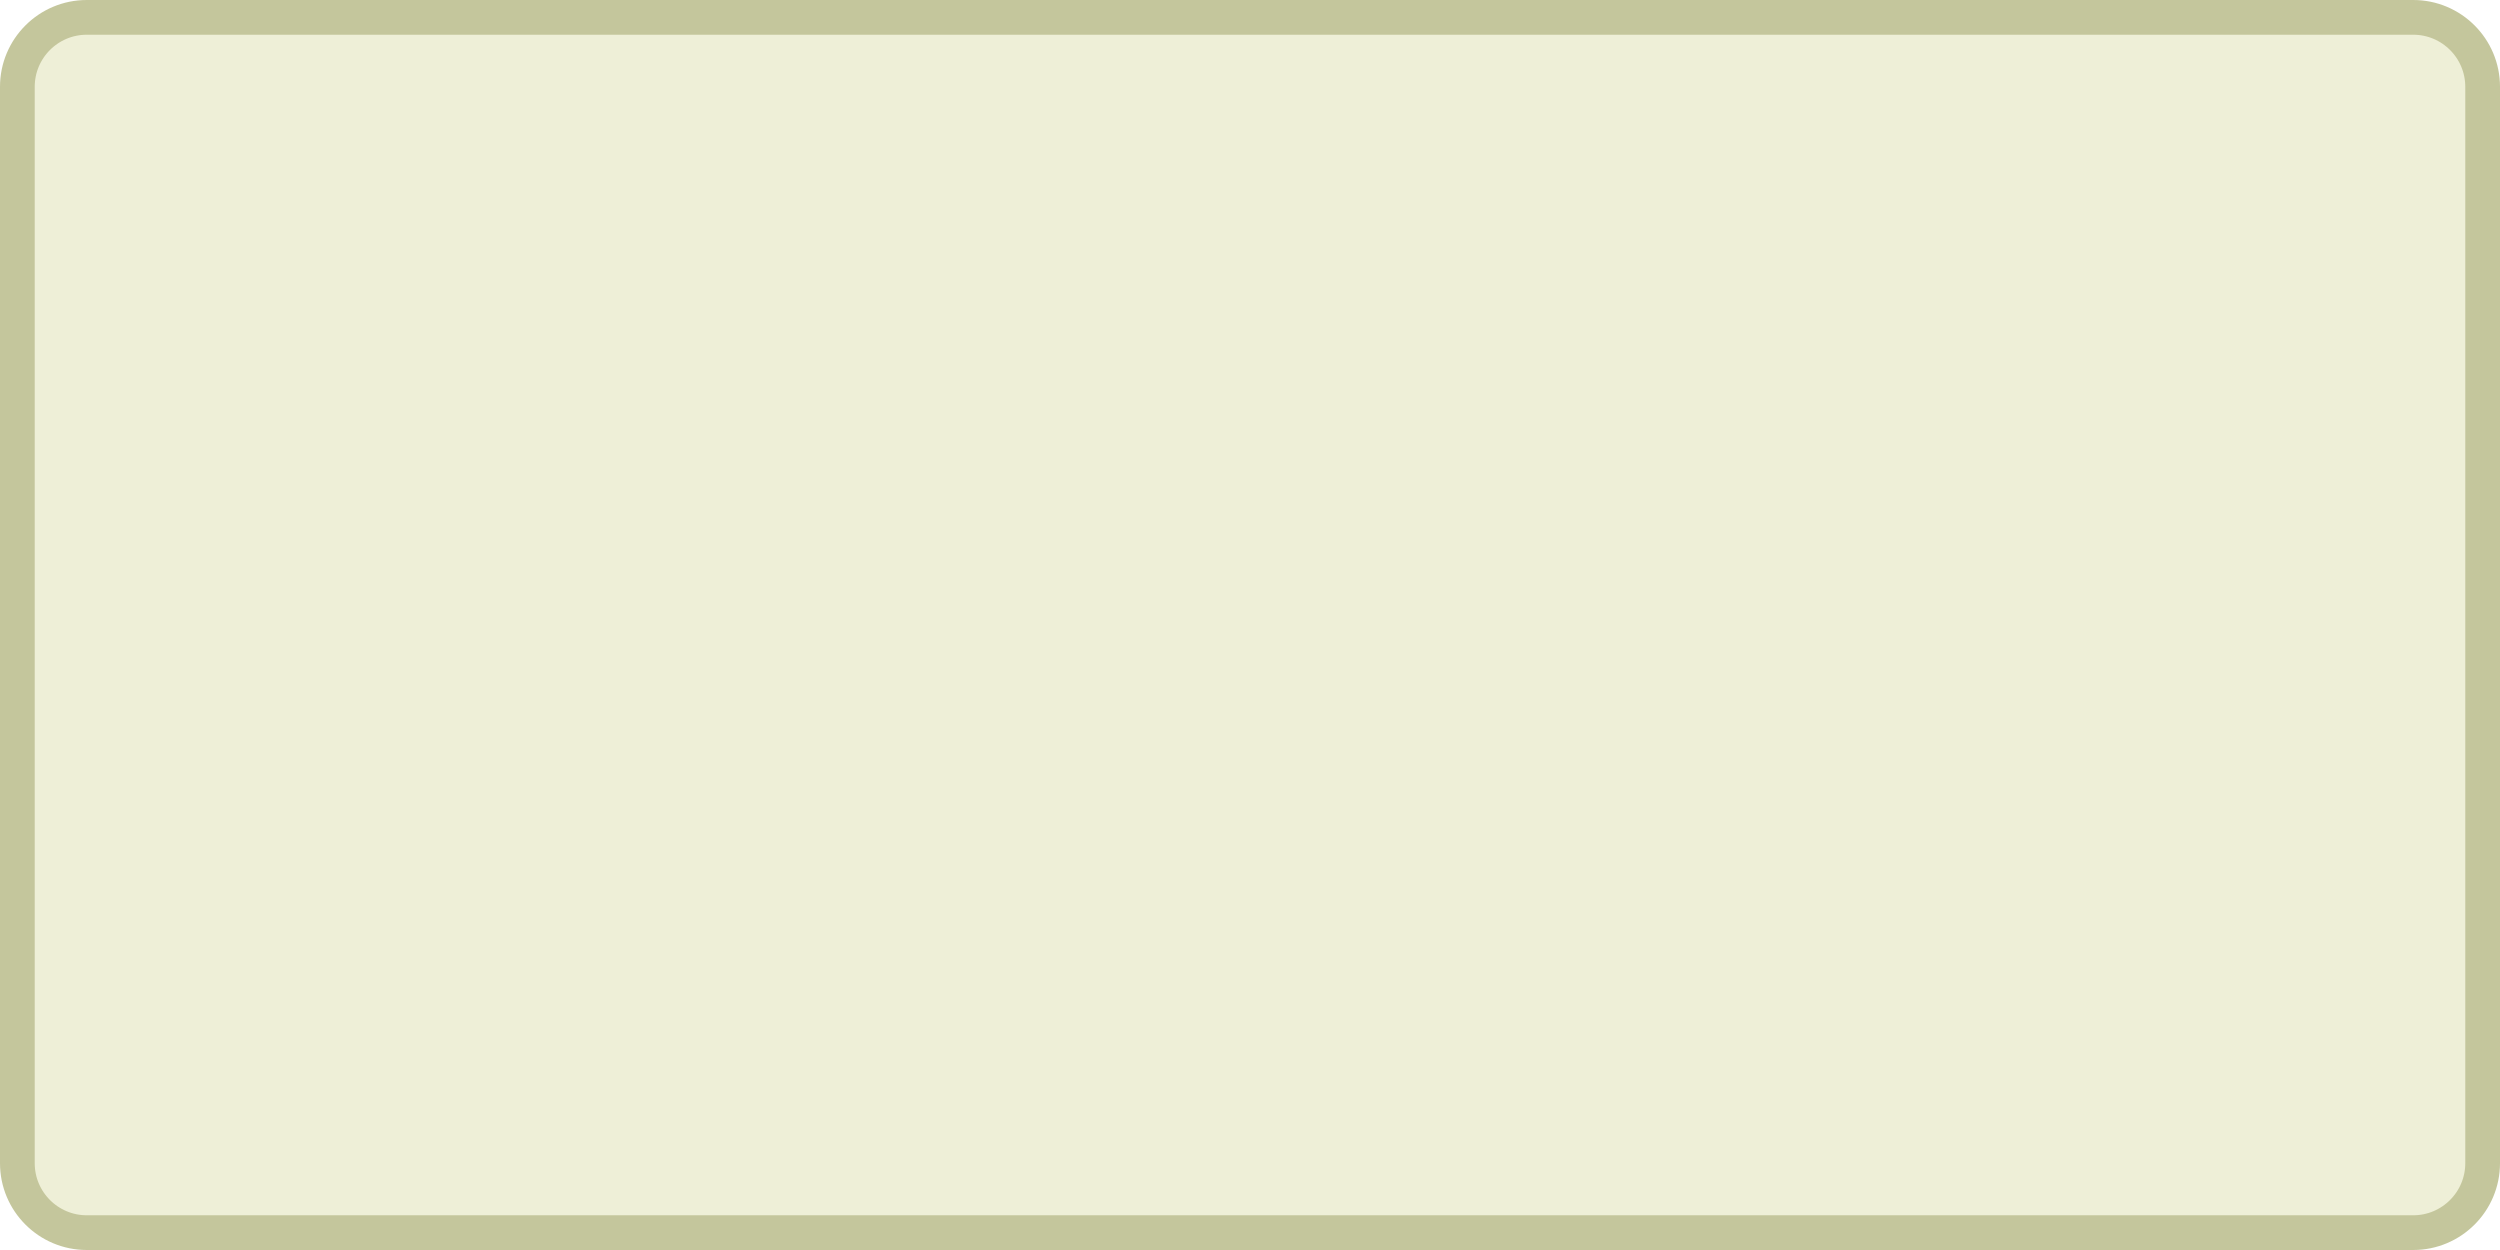
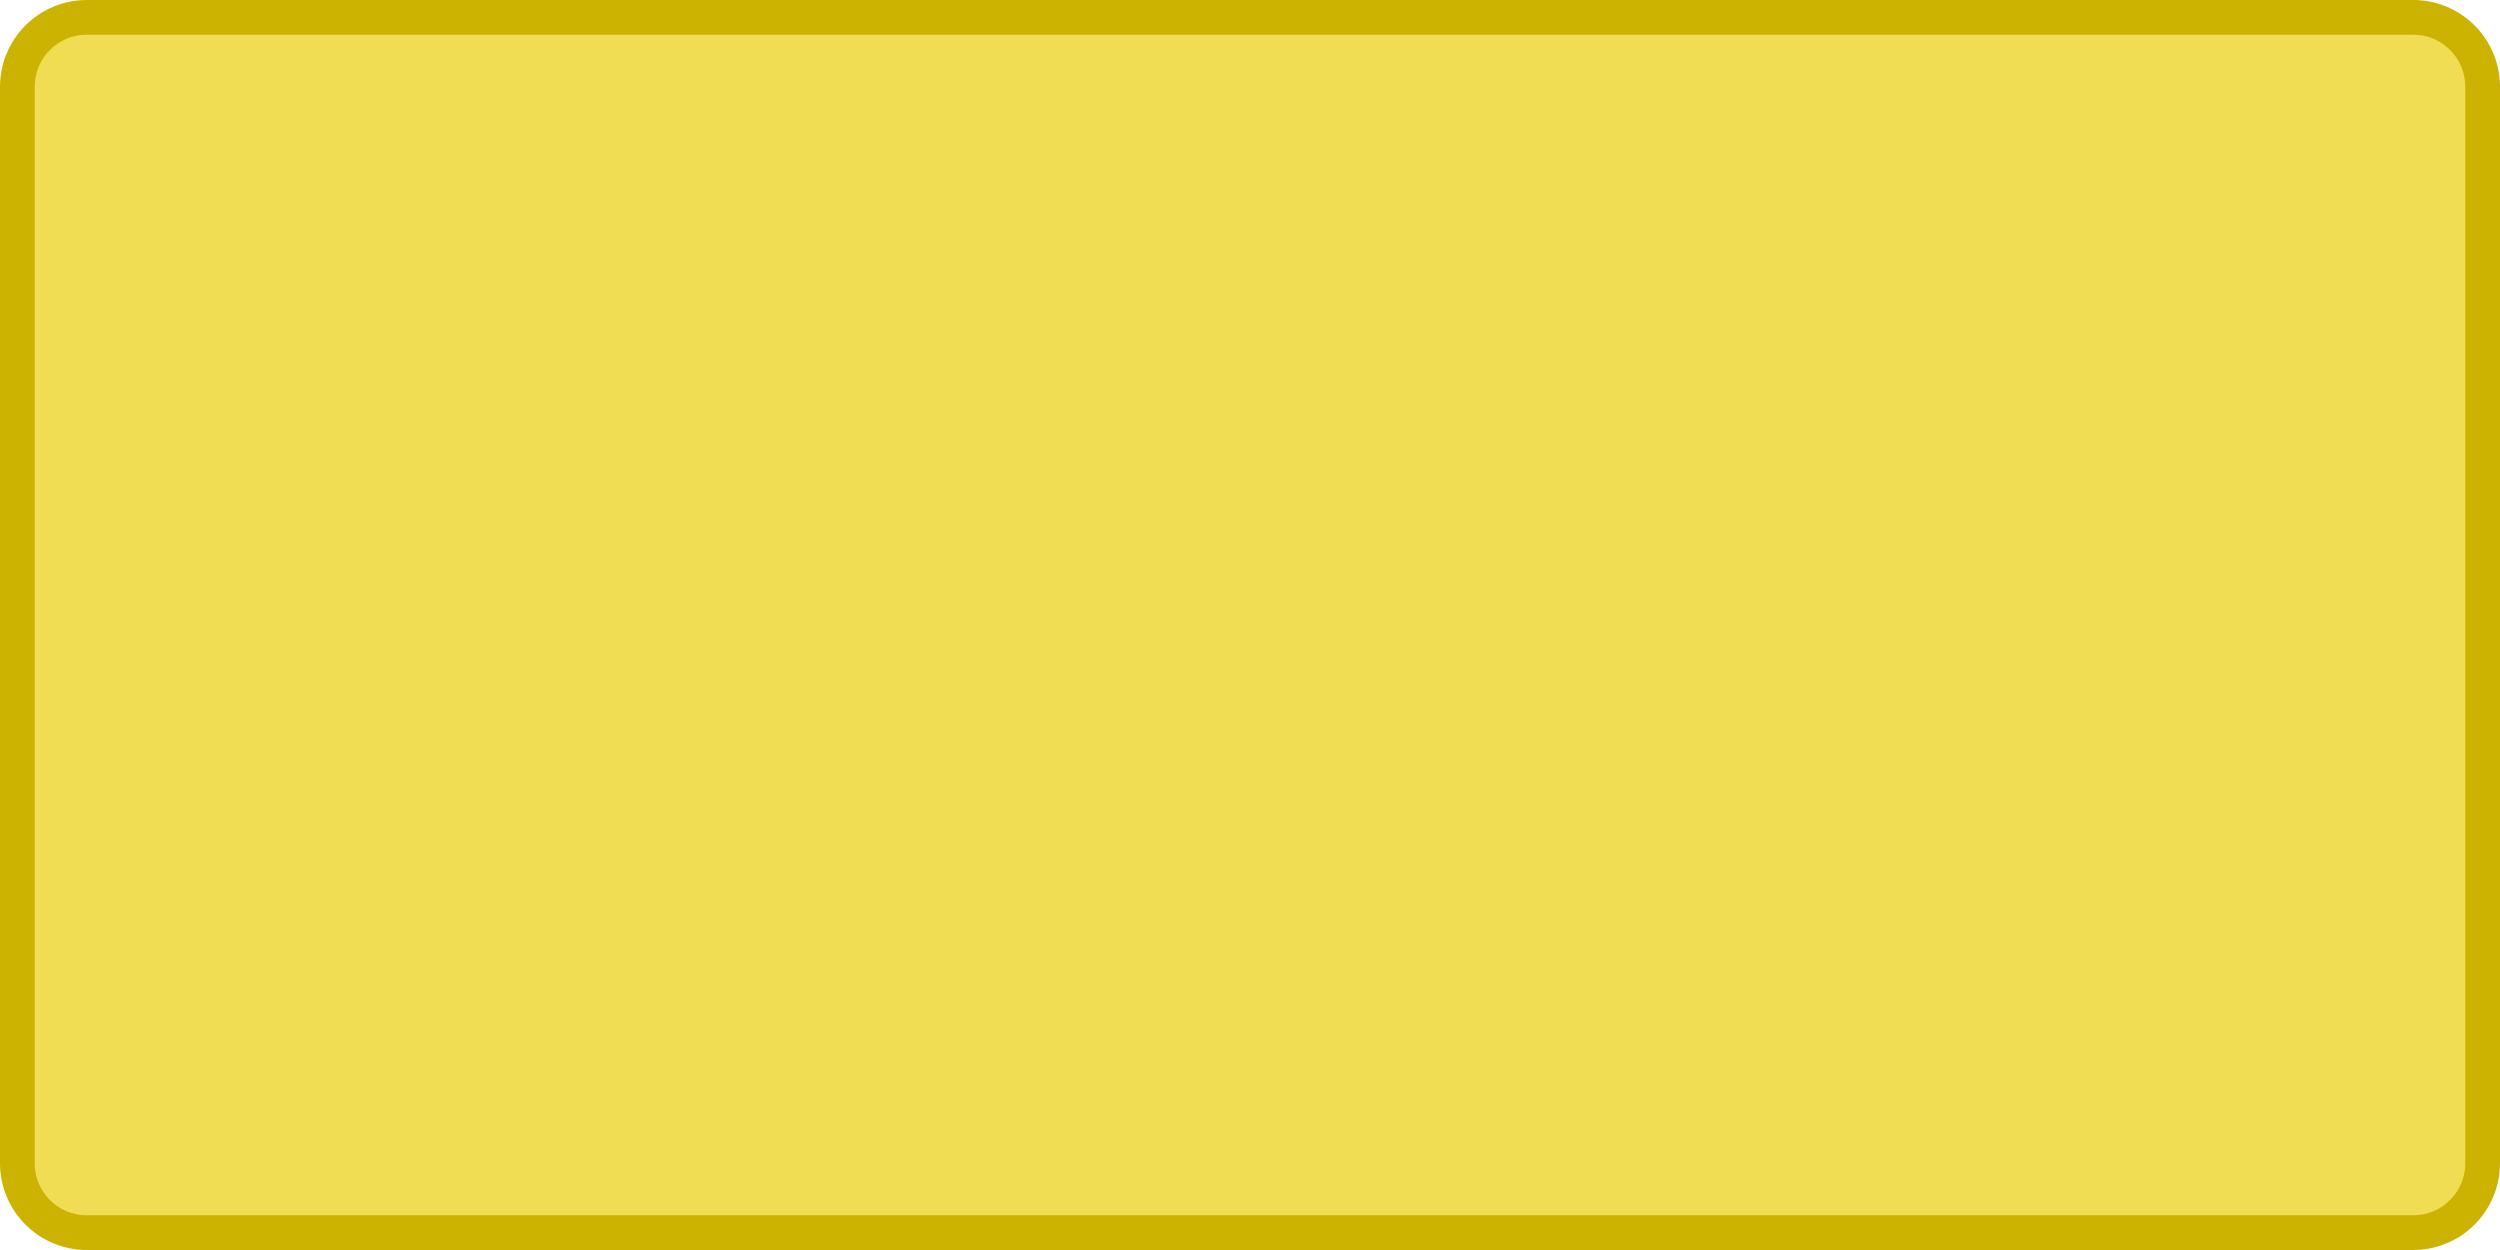
<svg xmlns="http://www.w3.org/2000/svg" width="100%" height="100%" viewBox="0 0 72.0 36.0">
-   <rect x="0.5" y="0.5" width="71.0" height="35.0" rx="2" ry="2" id="shield" style="fill:#eeefd7;stroke:#c4c69c;stroke-width:1;" />
+   <rect x="0.5" y="0.5" width="71.0" height="35.0" rx="2" ry="2" id="shield" style="fill:#f0dd54;stroke:#ccb302;stroke-width:1;" />
</svg>
